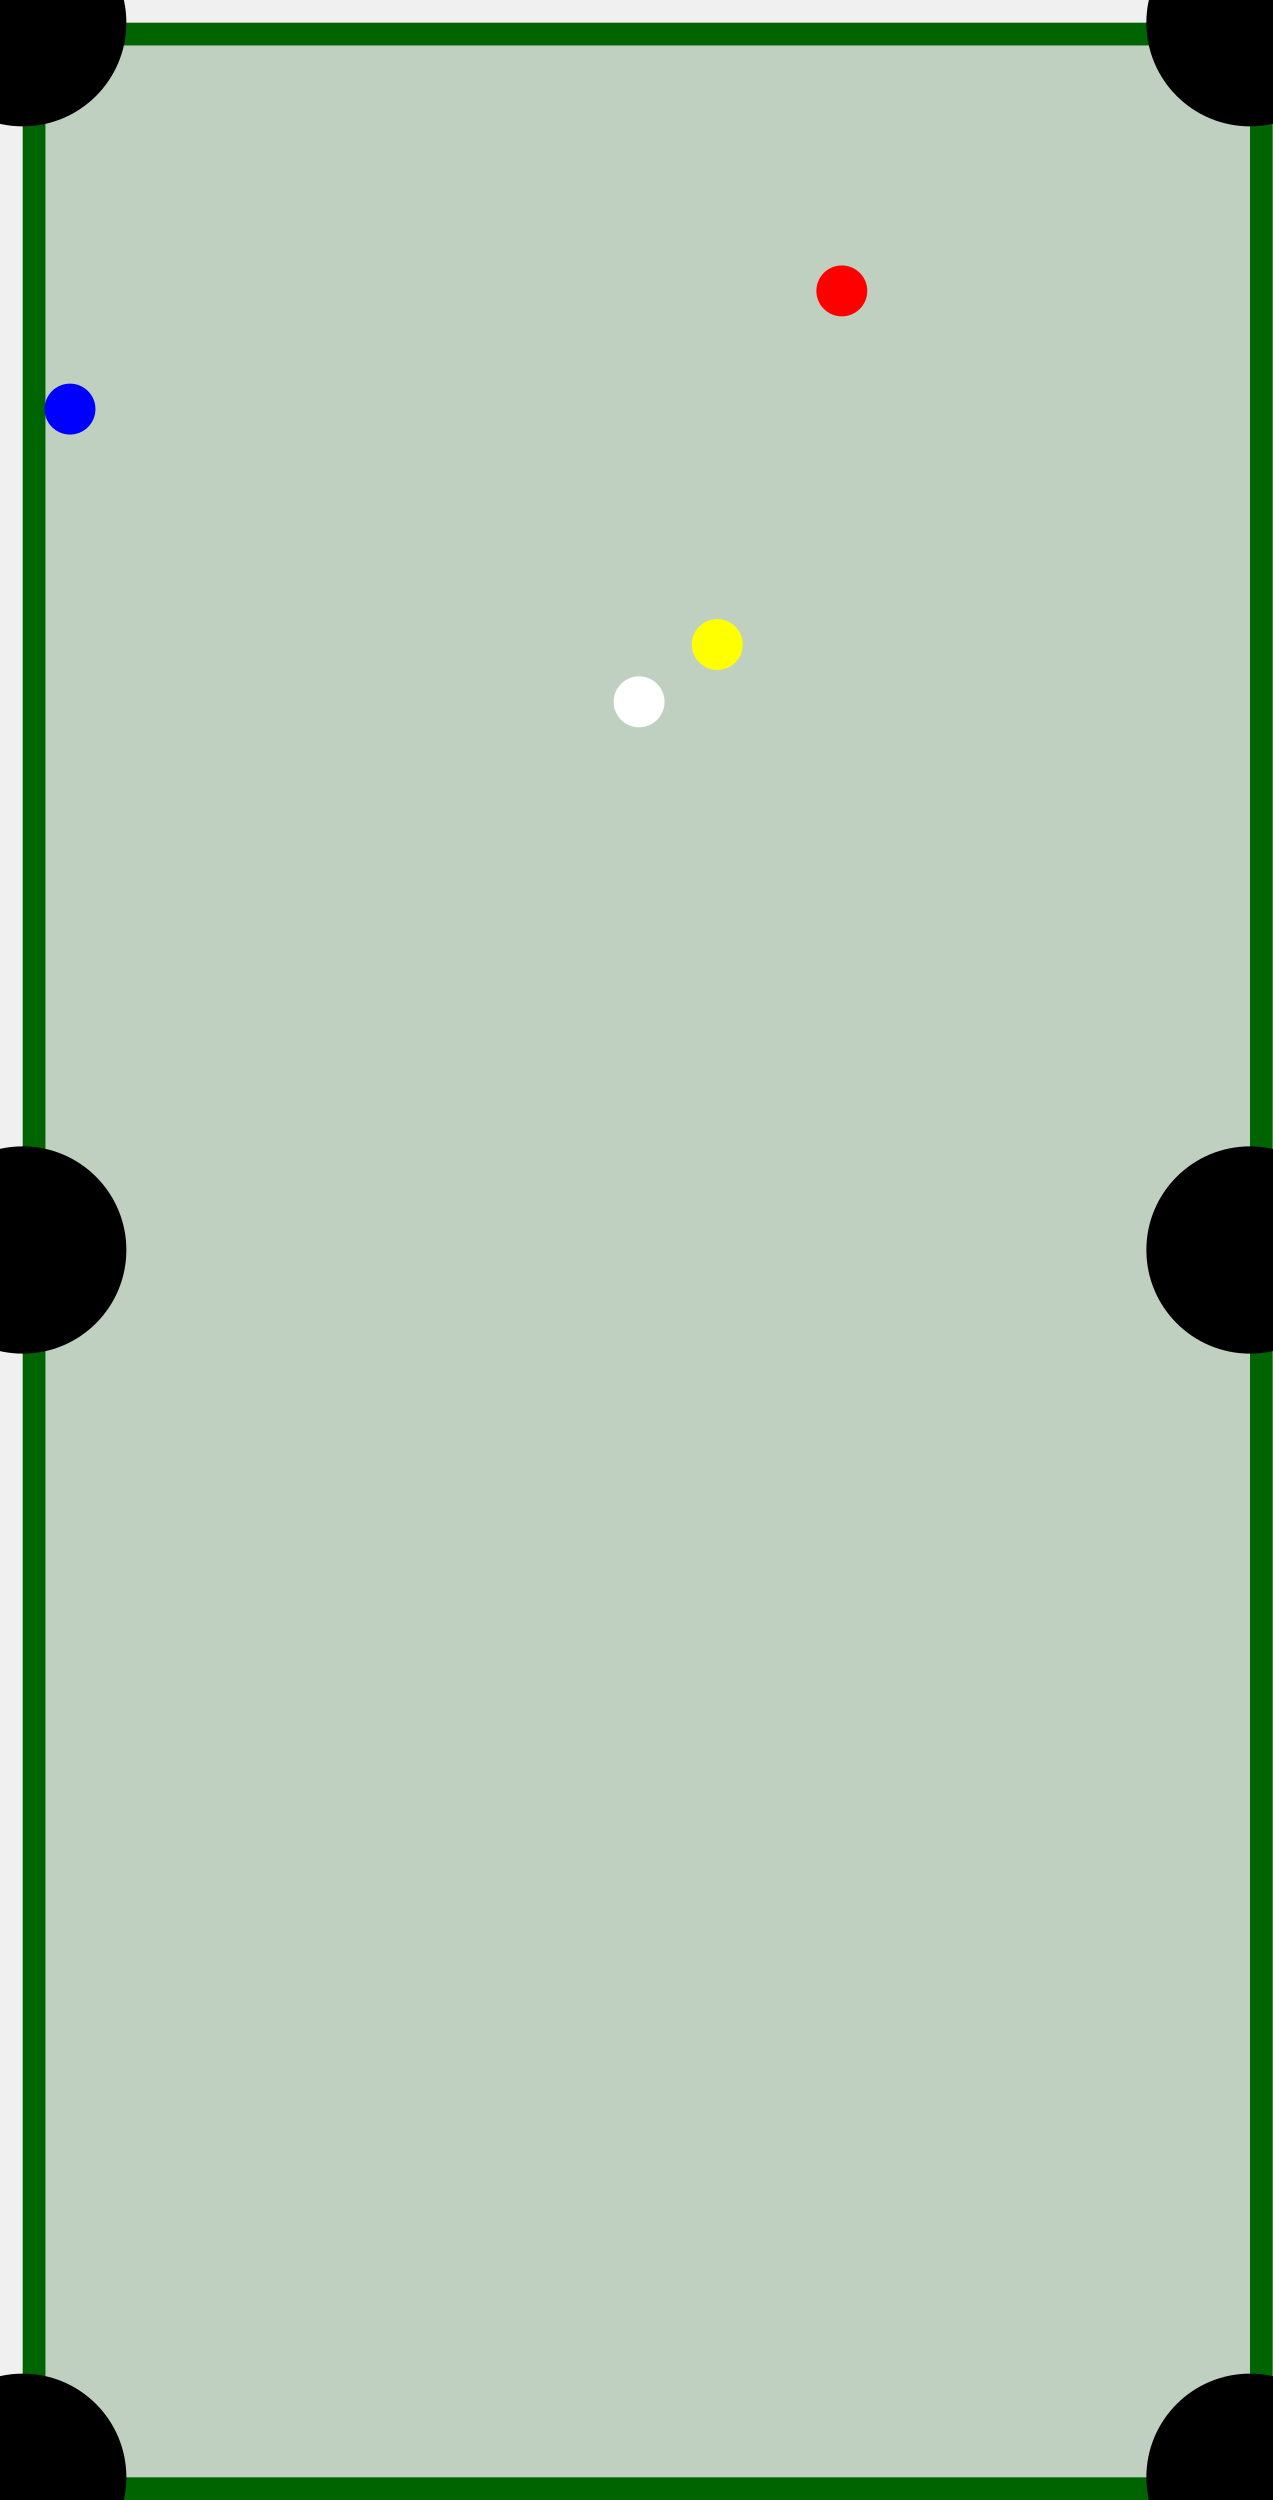
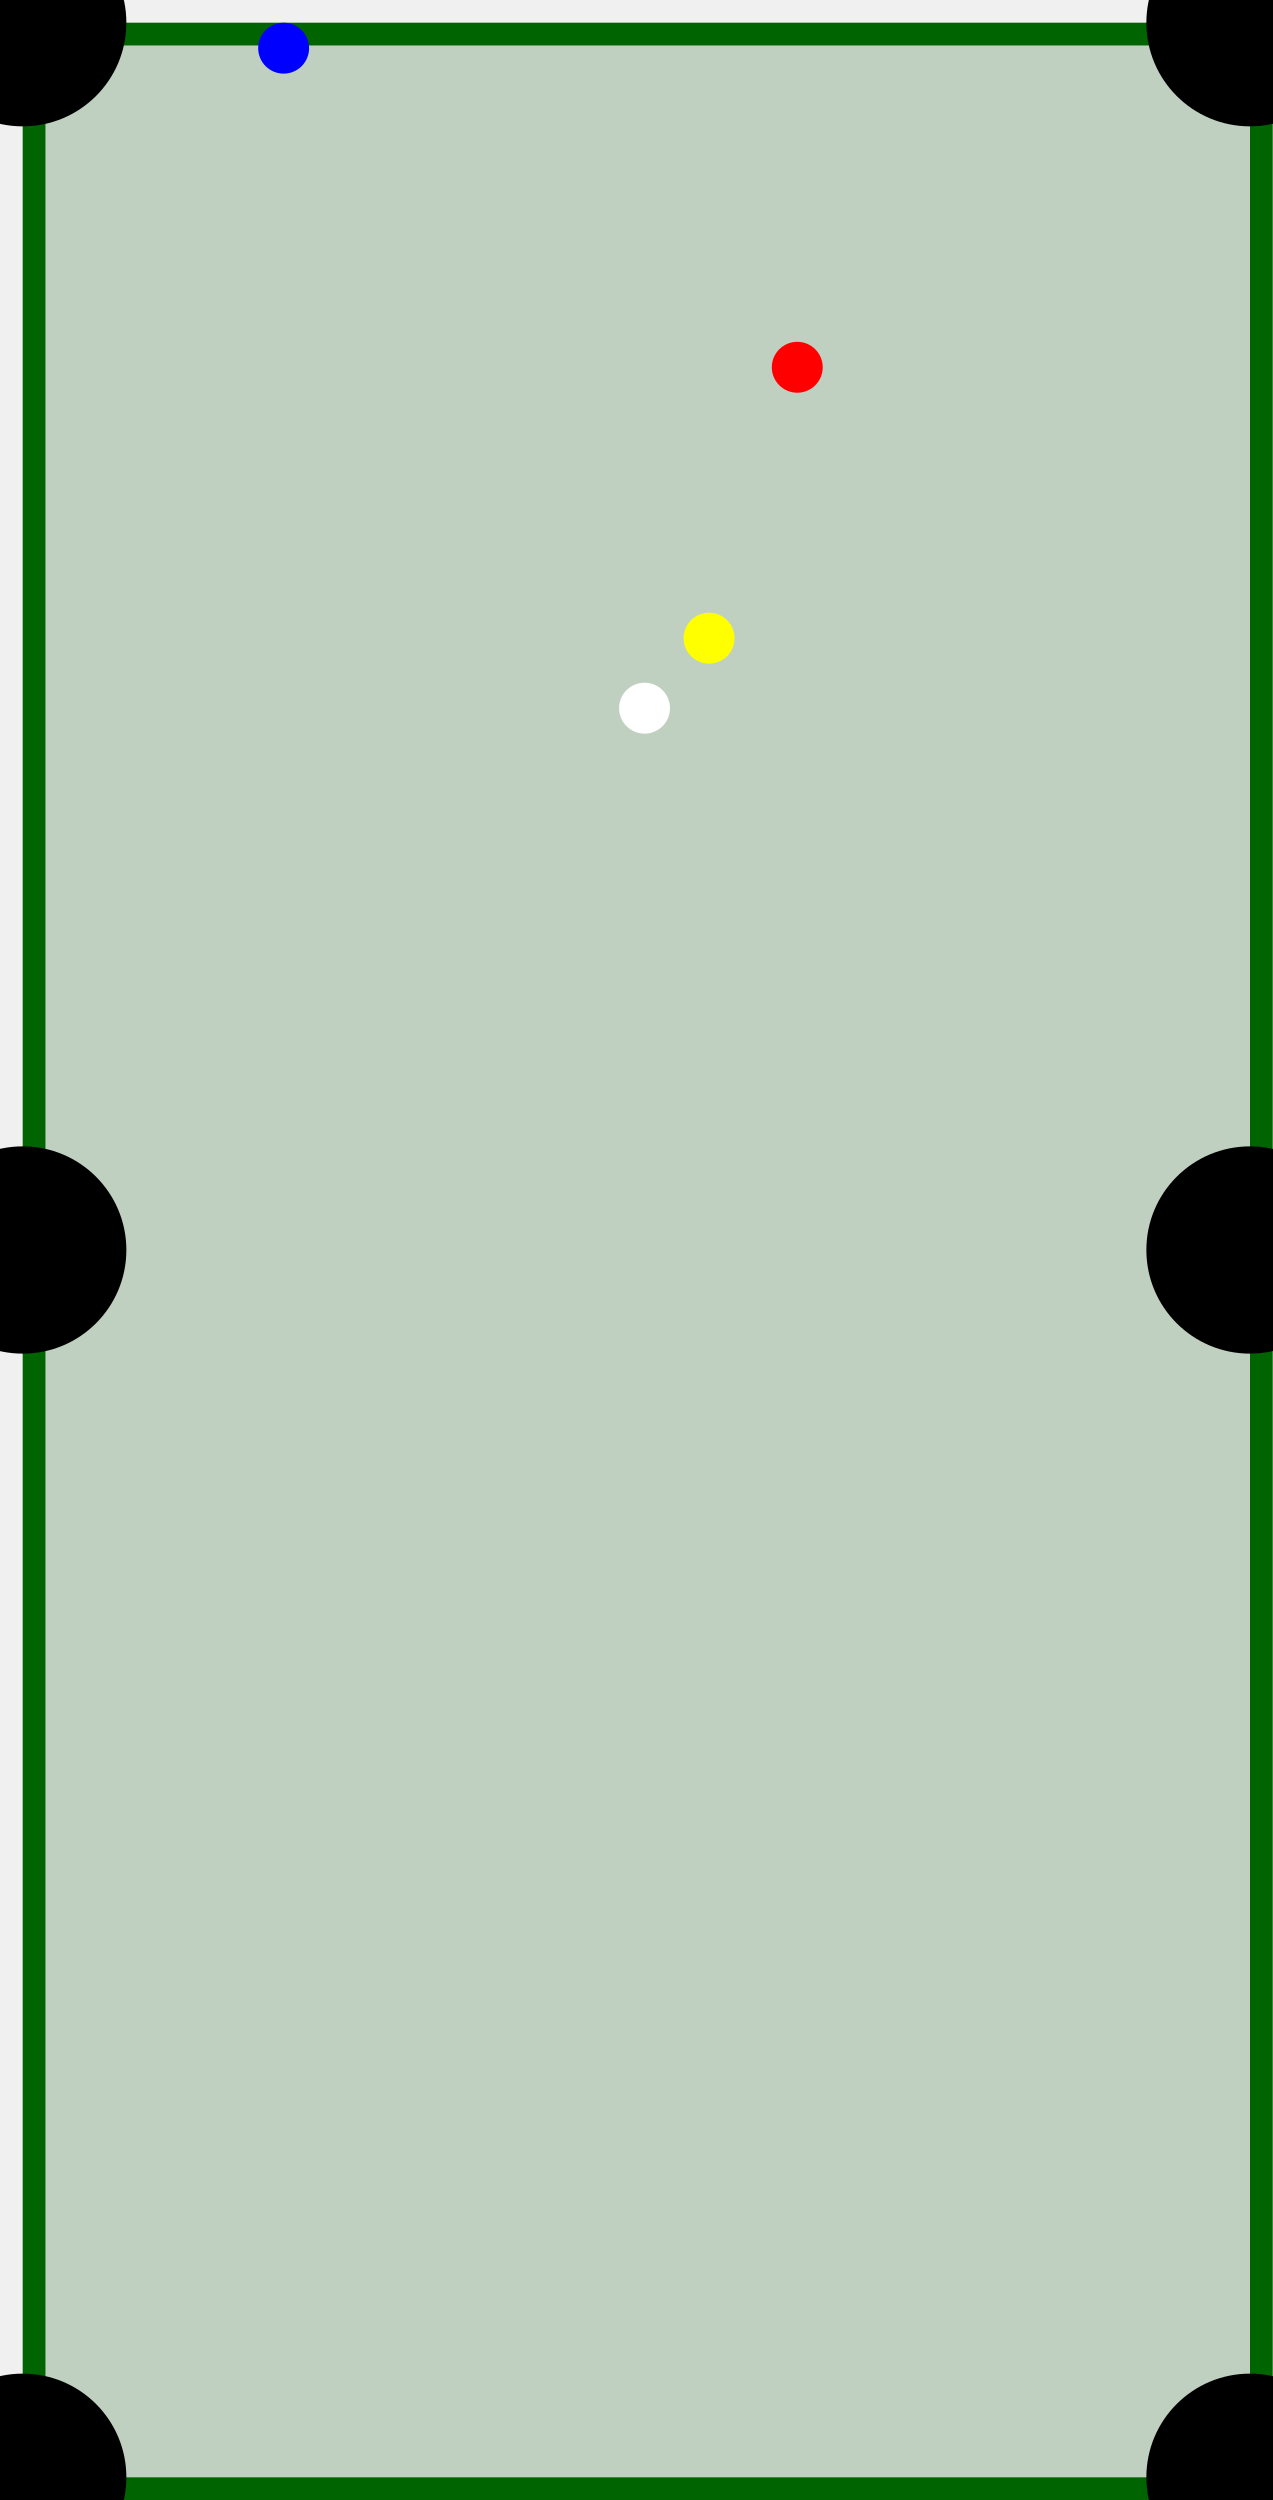
<svg xmlns="http://www.w3.org/2000/svg" width="700" height="1375" viewBox="-25 -25 1400 2750">
  <rect width="1350" height="2700" x="0" y="0" fill="#C0D0C0" />
  <rect width="1400" height="25" x="-25" y="0" fill="darkgreen" />
  <rect width="1400" height="25" x="-25" y="2700" fill="darkgreen" />
  <rect width="25" height="2750" x="0" y="-25" fill="darkgreen" />
  <rect width="25" height="2750" x="1350" y="-25" fill="darkgreen" />
  <circle cx="0" cy="0" r="114" fill="black" />
  <circle cx="0" cy="1350" r="114" fill="black" />
  <circle cx="0" cy="2700" r="114" fill="black" />
  <circle cx="1350" cy="0" r="114" fill="black" />
  <circle cx="1350" cy="1350" r="114" fill="black" />
  <circle cx="1350" cy="2700" r="114" fill="black" />
-   <circle cx="764" cy="684" r="28" fill="YELLOW" />
-   <circle cx="52" cy="425" r="28" fill="BLUE" />
-   <circle cx="901" cy="295" r="28" fill="RED" />
-   <circle cx="678" cy="747" r="28" fill="WHITE" />
+   <circle cx="755" cy="677" r="28" fill="YELLOW" />
+   <circle cx="287" cy="28" r="28" fill="BLUE" />
+   <circle cx="852" cy="379" r="28" fill="RED" />
+   <circle cx="684" cy="754" r="28" fill="WHITE" />
</svg>
